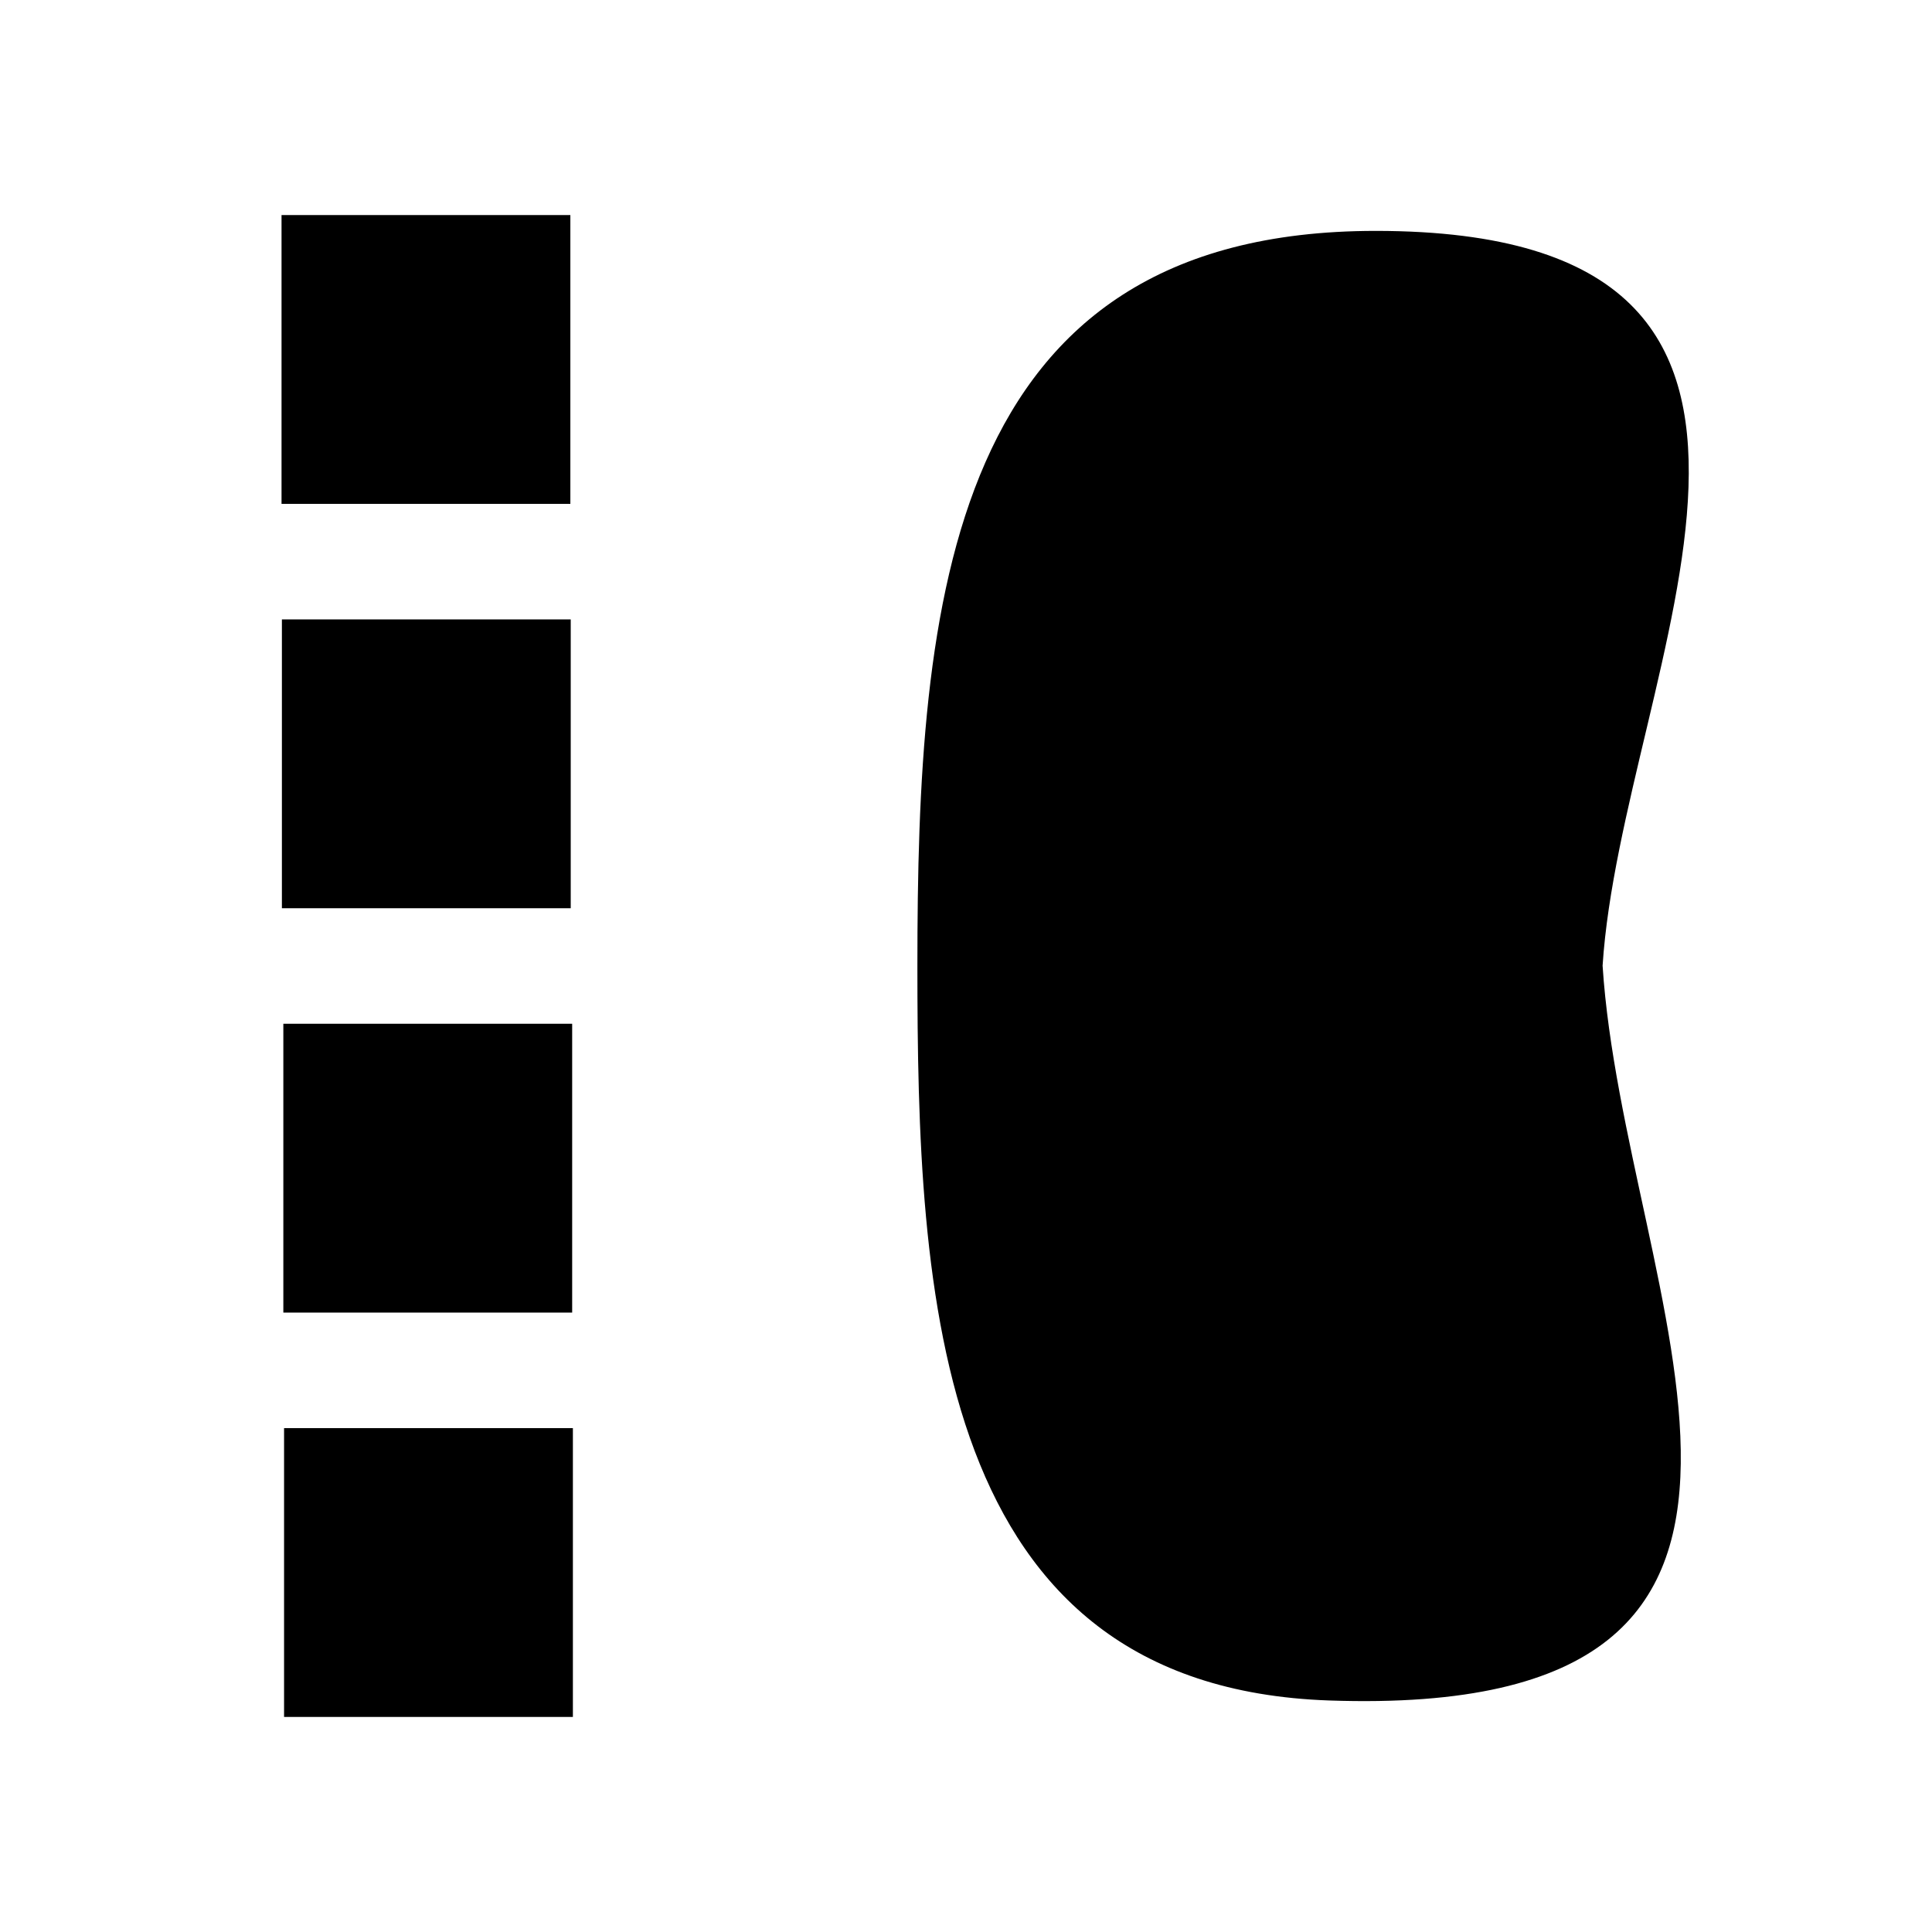
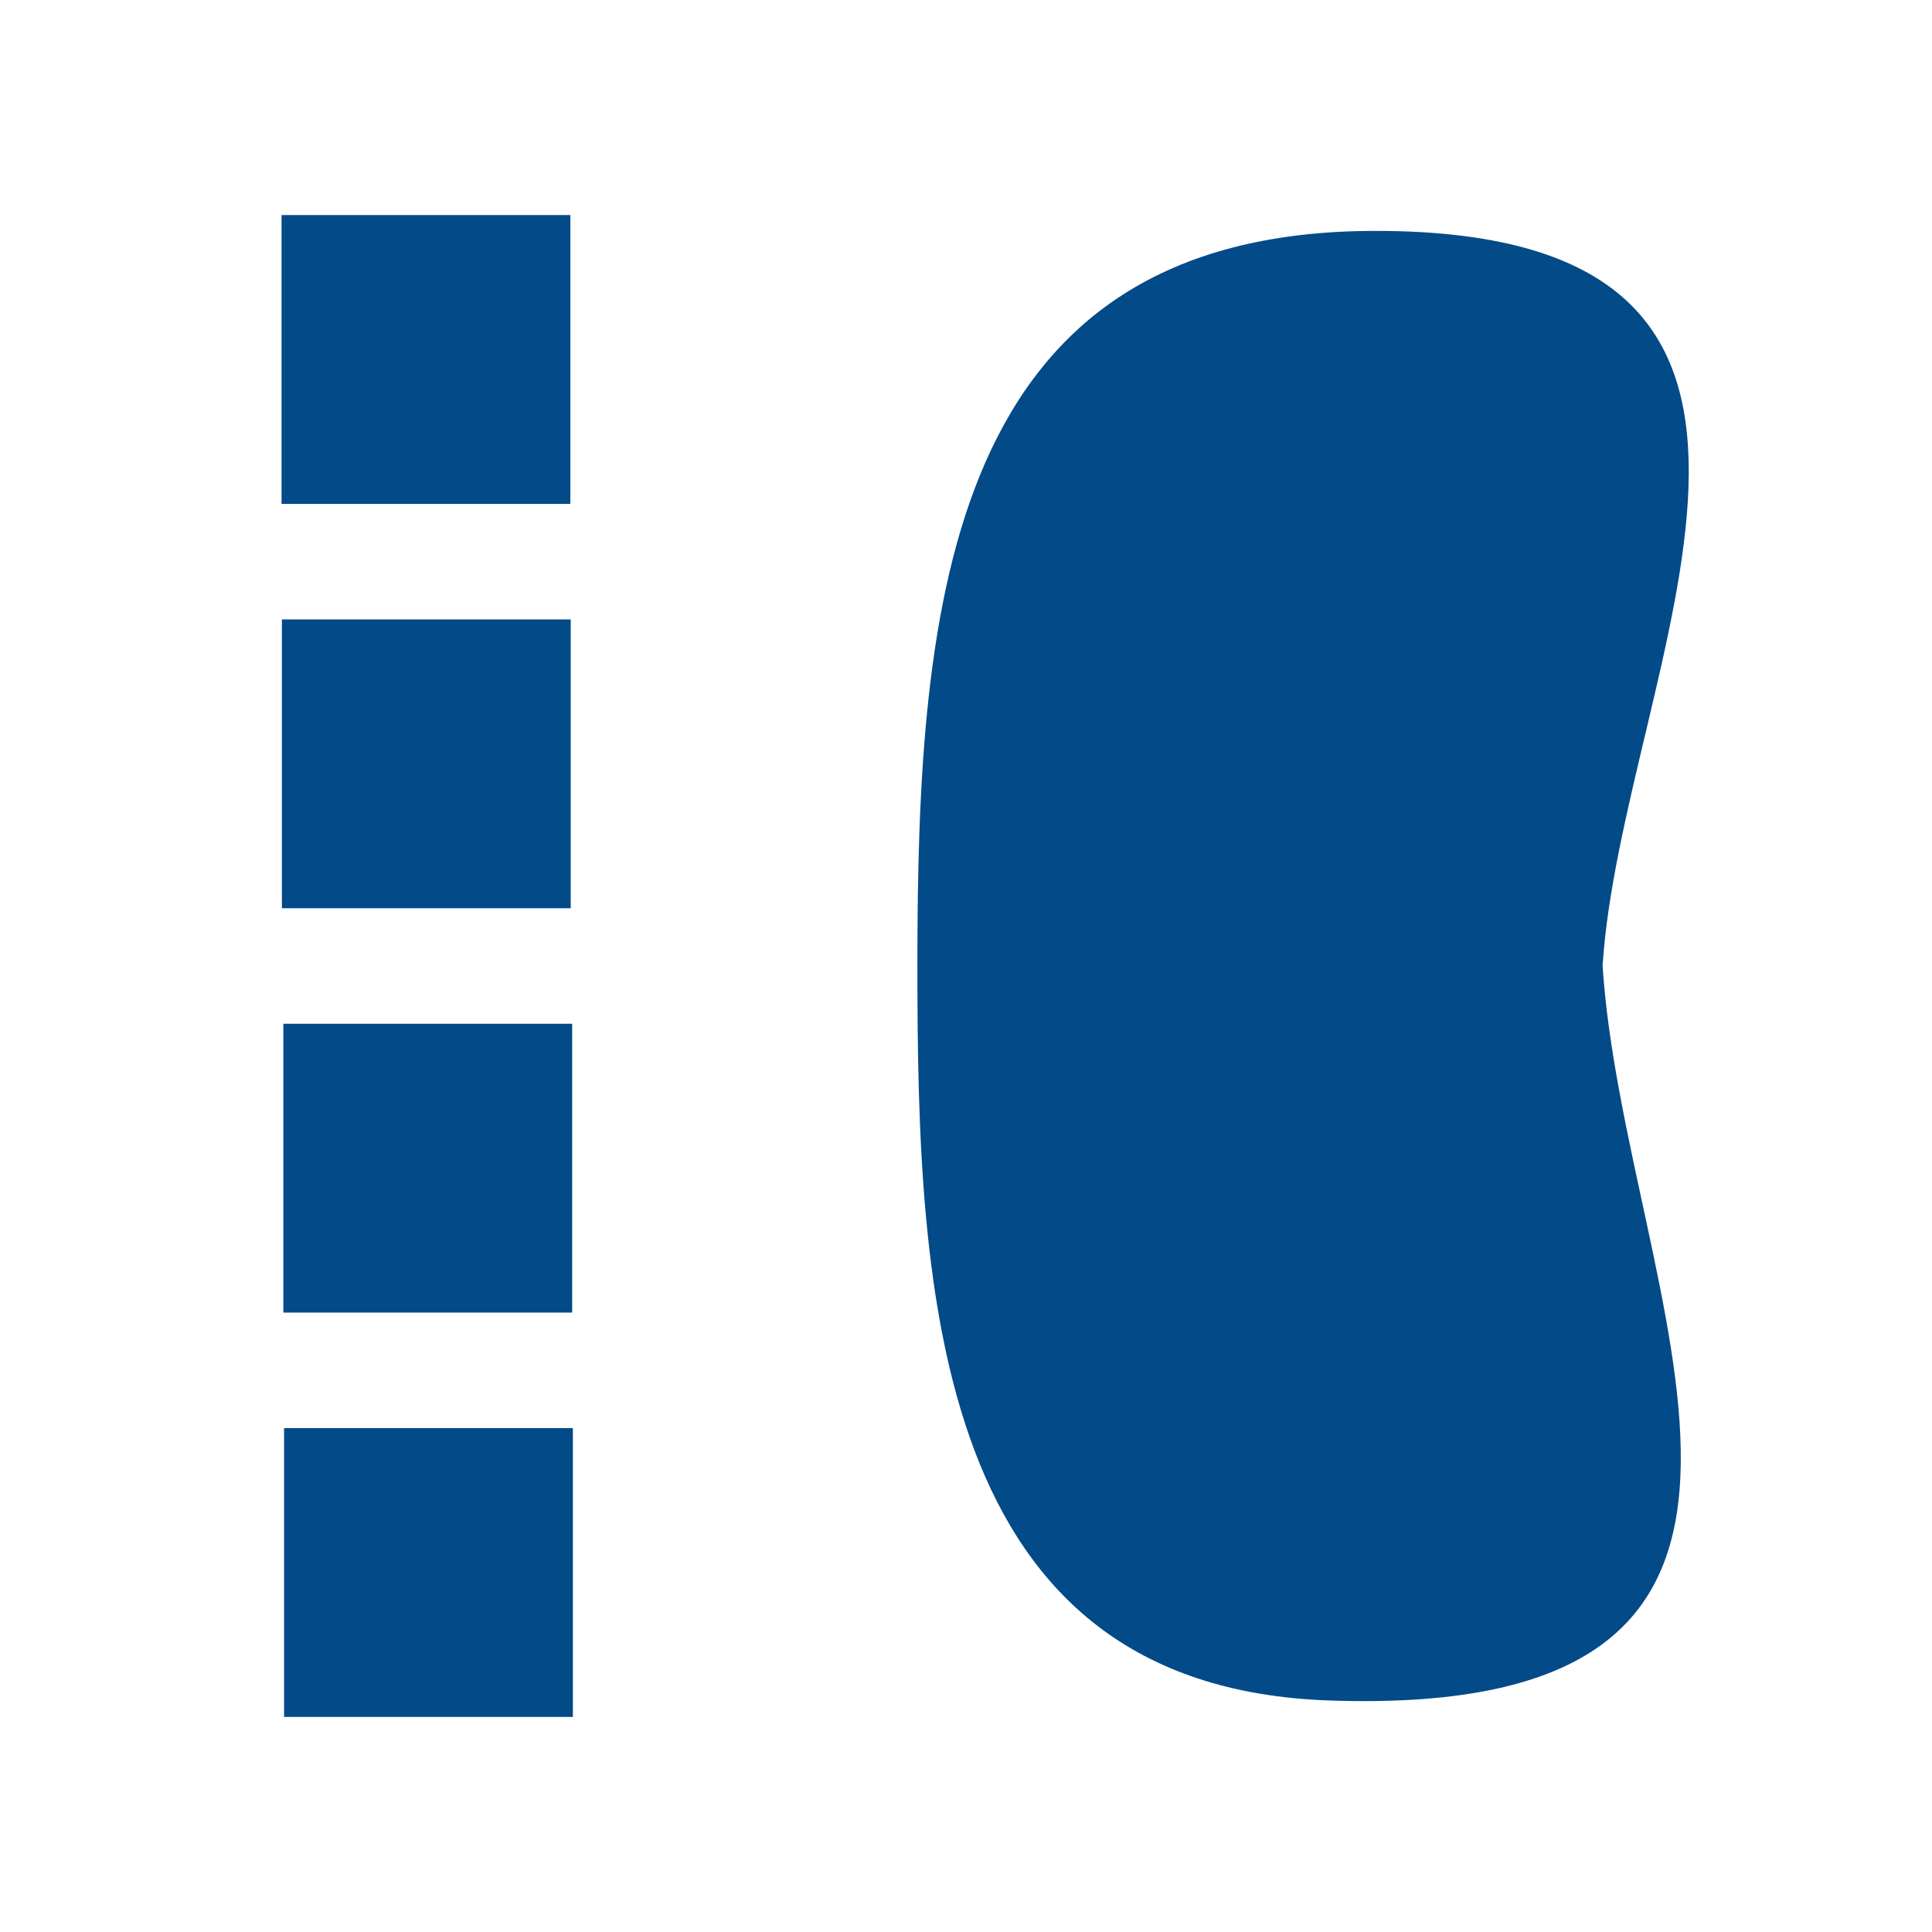
<svg xmlns="http://www.w3.org/2000/svg" version="1.1" id="Layer_1" x="0px" y="0px" width="500px" height="500px" viewBox="0 0 500 500" enable-background="new 0 0 500 500" xml:space="preserve">
-   <rect x="72.955" y="160.303" fill="#000000" width="74.748" height="74.747" />
-   <rect x="73.328" y="264.949" fill="#000000" width="74.748" height="74.747" />
-   <rect x="73.516" y="369.595" fill="#000000" width="74.747" height="74.748" />
-   <rect x="72.861" y="55.657" fill="#000000" width="74.747" height="74.748" />
-   <path fill="#000000" d="M414.75,249.918c4.929-76.658,73.935-190.163-58.733-190.163c-111.138,0-118.596,96.192-118.596,190.163  c0,84.969,4.044,186.586,106.526,190.163C486.819,445.067,420.228,335.106,414.75,249.918z" />
+   <rect x="72.955" y="160.303" fill="#024A88" width="74.748" height="74.747" />
+   <rect x="73.328" y="264.949" fill="#024A88" width="74.748" height="74.747" />
+   <rect x="73.516" y="369.595" fill="#024A88" width="74.747" height="74.748" />
+   <rect x="72.861" y="55.657" fill="#024A88" width="74.747" height="74.748" />
+   <path fill="#024A88" d="M414.75,249.918c4.929-76.658,73.935-190.163-58.733-190.163c-111.138,0-118.596,96.192-118.596,190.163  c0,84.969,4.044,186.586,106.526,190.163C486.819,445.067,420.228,335.106,414.75,249.918z" />
</svg>
